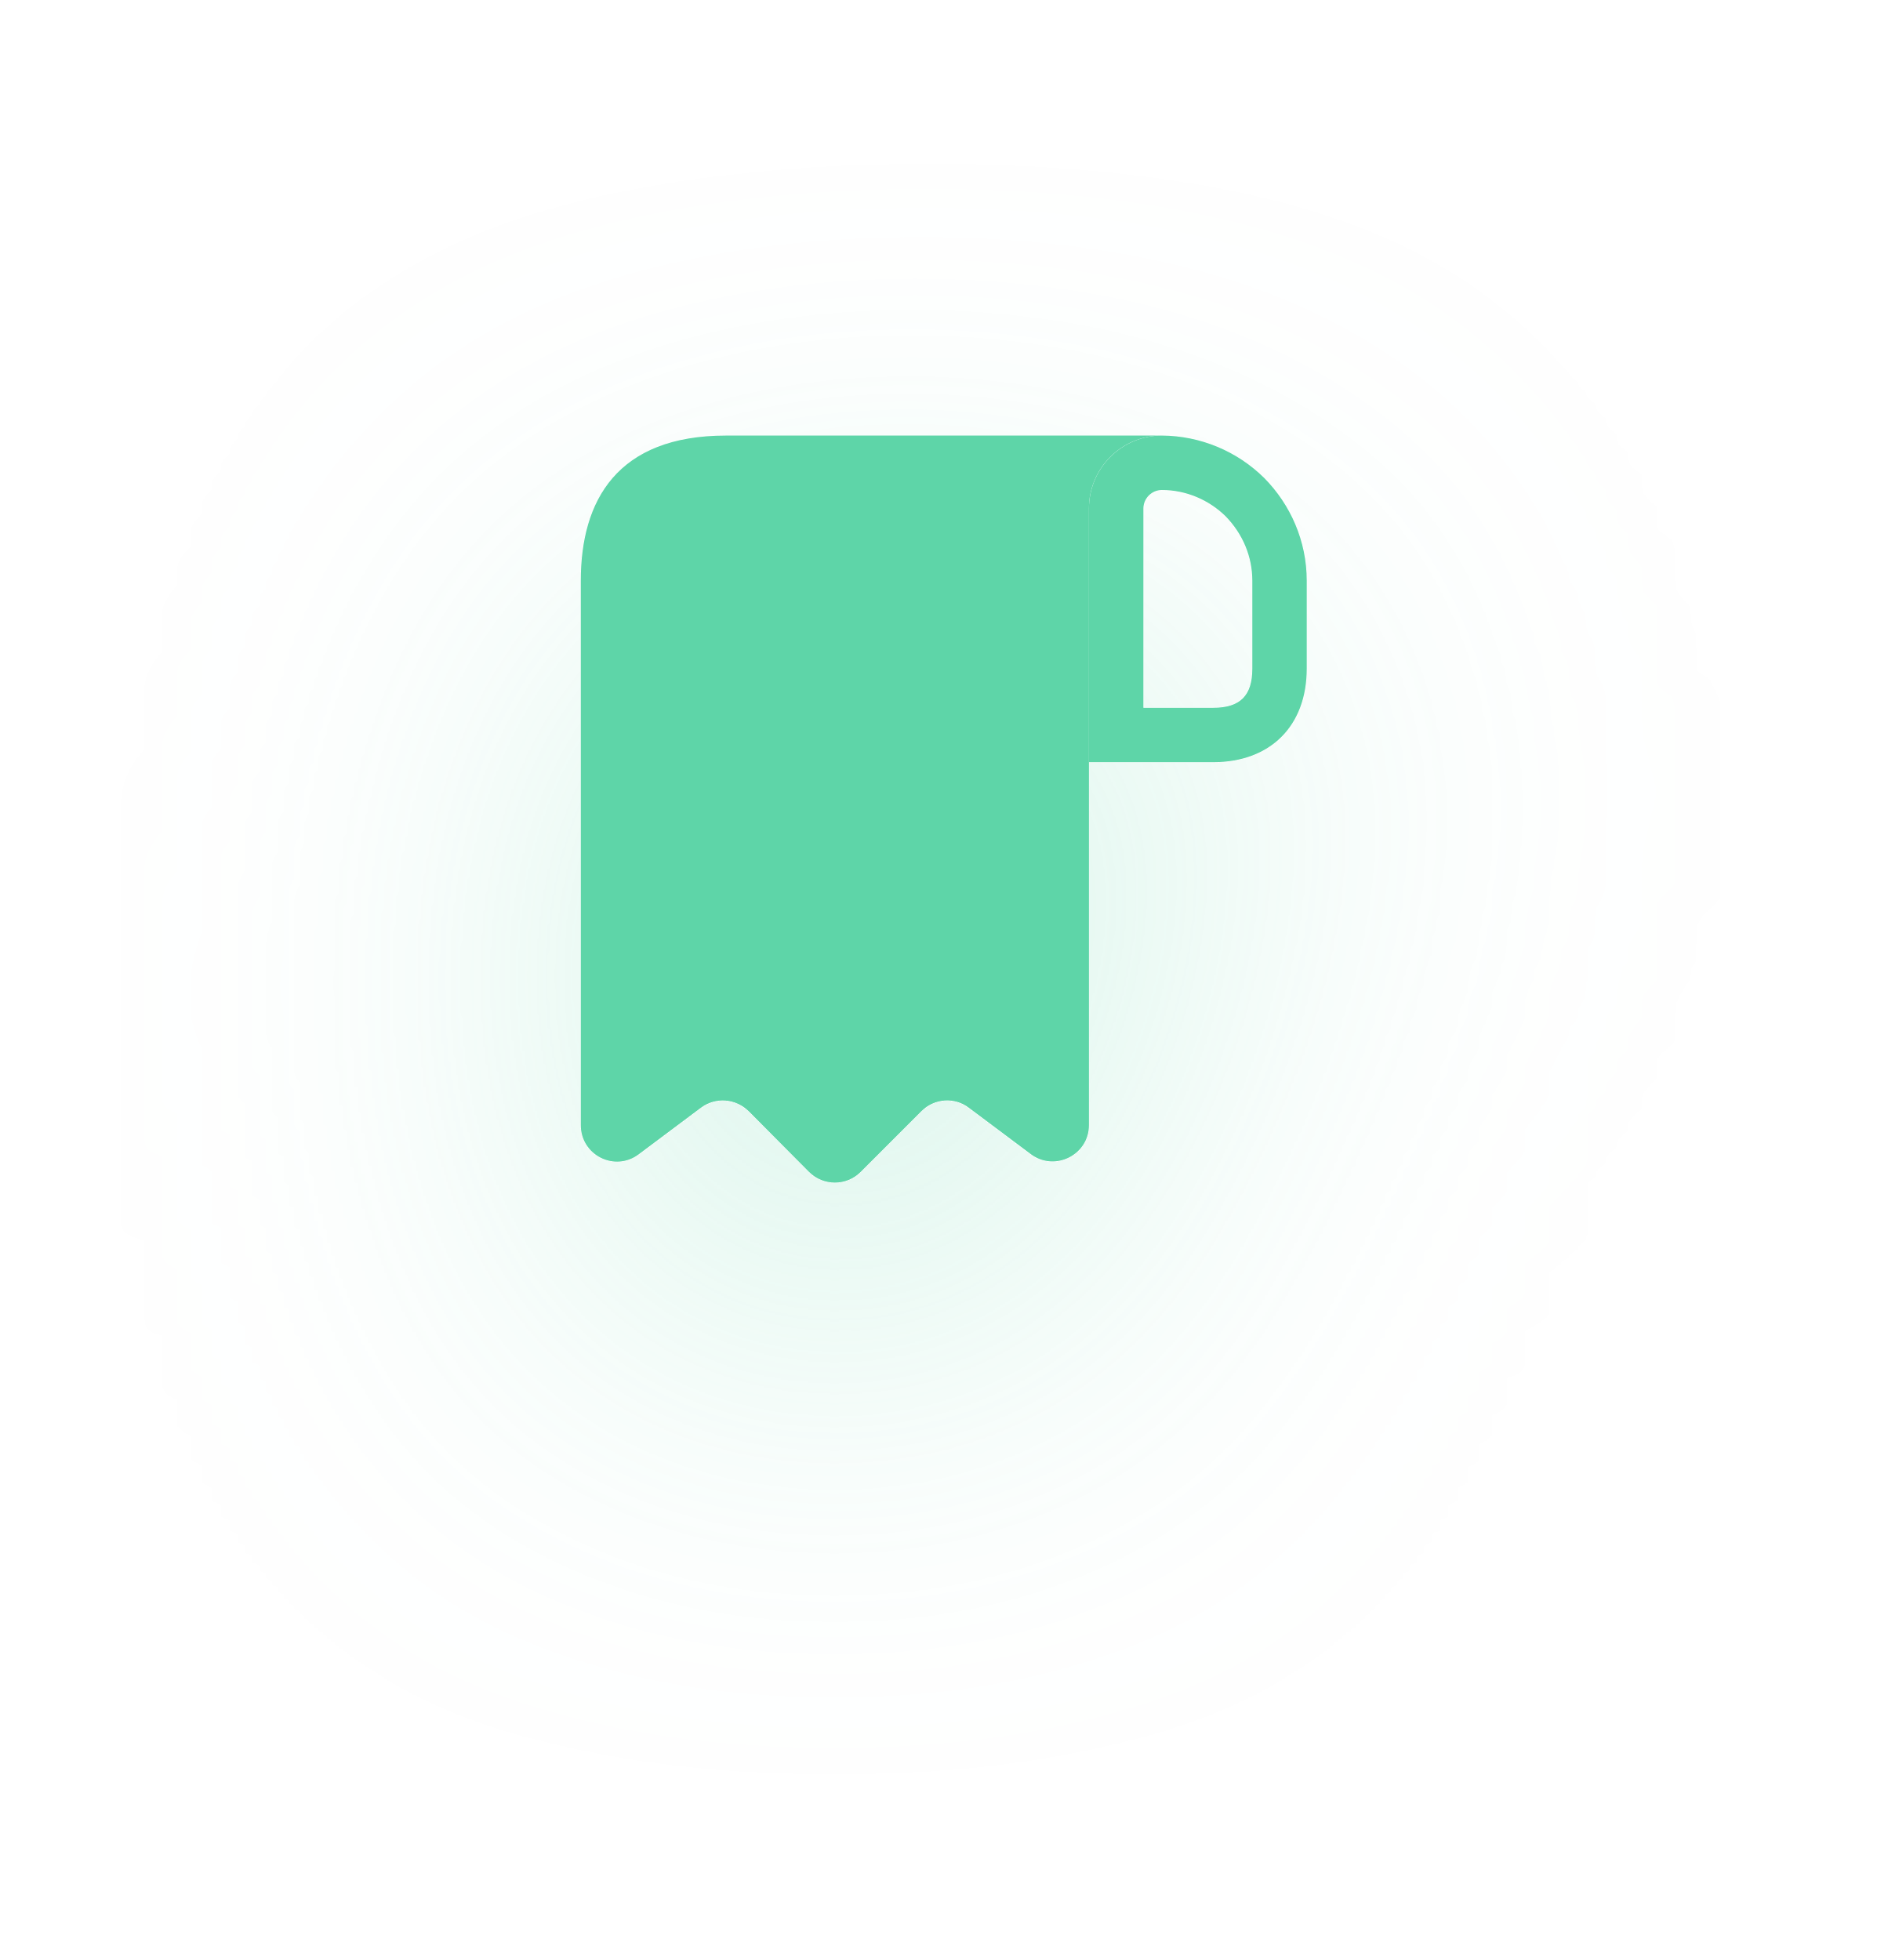
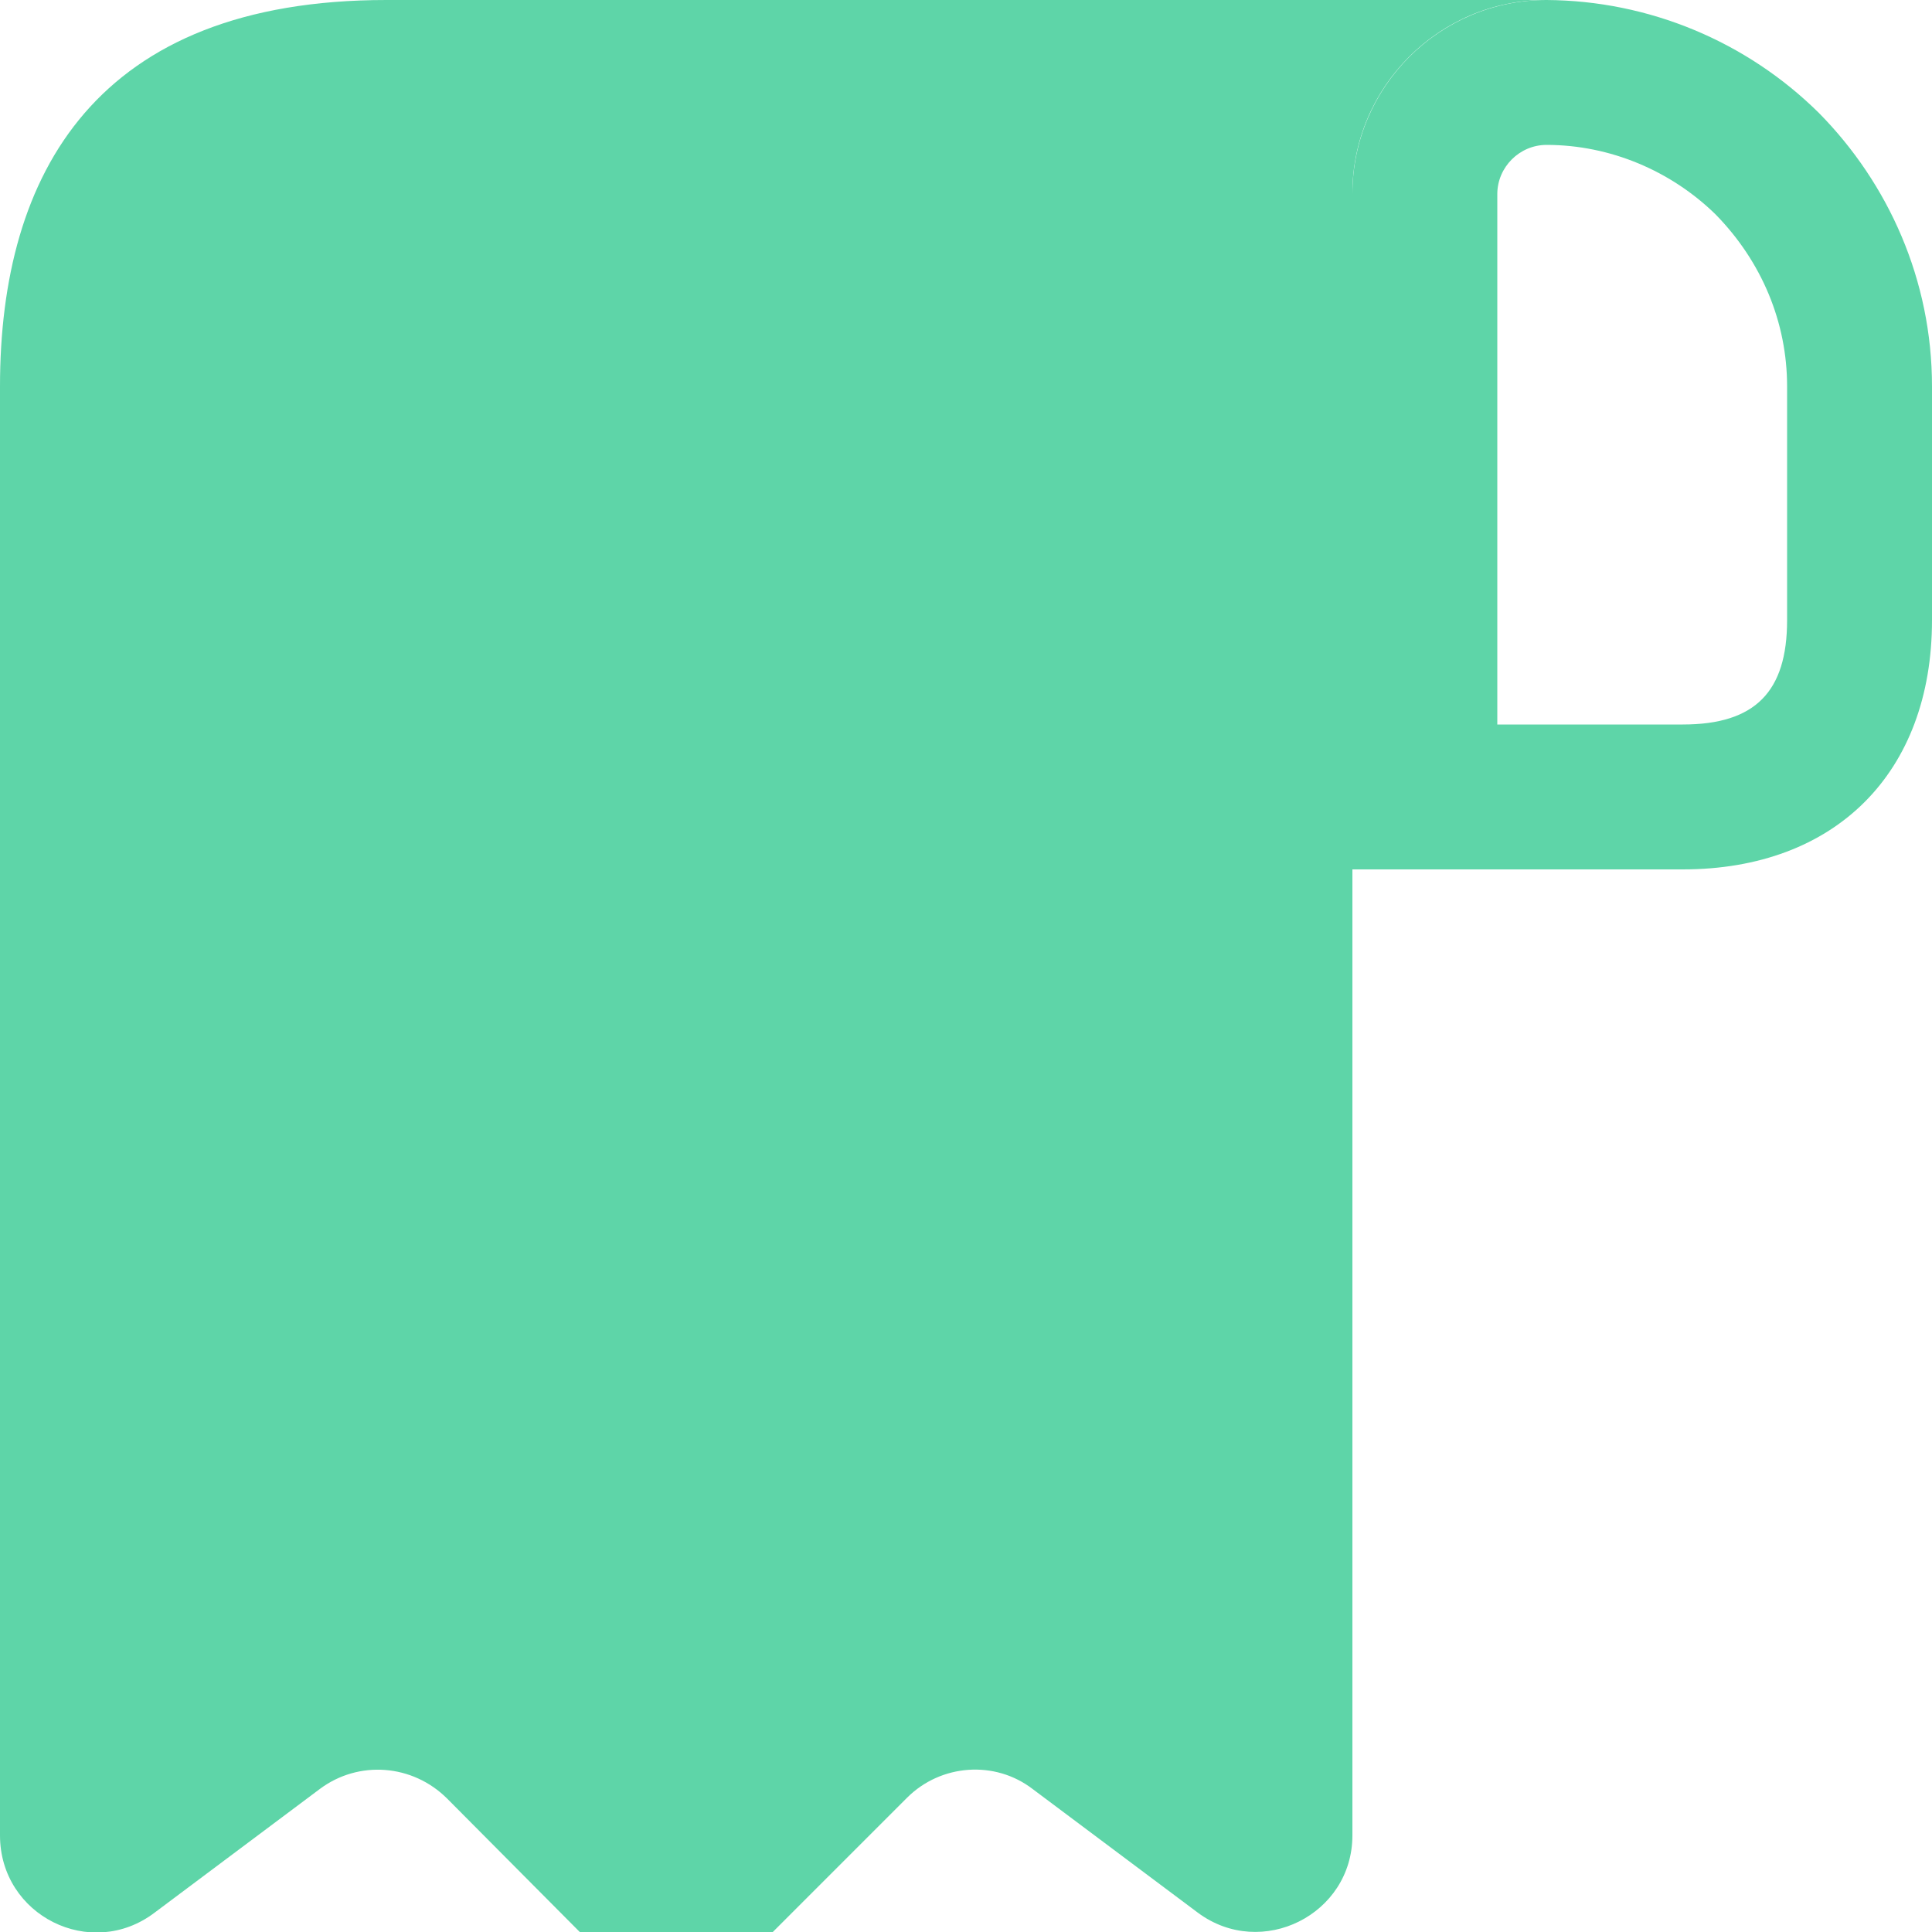
- <svg xmlns="http://www.w3.org/2000/svg" width="52" height="54" fill="none" viewBox="0 0 52 54">
-   <g filter="url(#a)">
-     <path fill="#5ED5A8" d="M16 17v14c0 .83.94 1.3 1.6.8l1.71-1.28c.4-.3.96-.26 1.32.1l1.66 1.67c.39.39 1.03.39 1.42 0l1.68-1.68c.35-.35.91-.39 1.3-.09l1.71 1.28c.66.49 1.6.02 1.6-.8V14c0-1.1.9-2 2-2H20c-3 0-4 1.79-4 4v1Z" />
-     <path fill="#5ED5A8" d="M32.01 12v1.5c.66 0 1.29.27 1.75.72.48.49.74 1.12.74 1.78v2.42c0 .74-.33 1.08-1.08 1.08H31.5v-5.49c0-.28.23-.51.51-.51V12Zm0 0c-1.11 0-2.01.9-2.01 2.01V21h3.42C35 21 36 20 36 18.42V16c0-1.1-.45-2.1-1.17-2.83A4.044 4.044 0 0 0 32.01 12c.01 0 0 0 0 0Z" />
-   </g>
-   <defs>
-     <filter id="a" width="52" height="52.582" x="0" y="1" color-interpolation-filters="sRGB" filterUnits="userSpaceOnUse">
-       <feFlood flood-opacity="0" result="BackgroundImageFix" />
-       <feColorMatrix in="SourceAlpha" result="hardAlpha" values="0 0 0 0 0 0 0 0 0 0 0 0 0 0 0 0 0 0 127 0" />
-       <feOffset dy="5" />
-       <feGaussianBlur stdDeviation="8" />
-       <feComposite in2="hardAlpha" operator="out" />
-       <feColorMatrix values="0 0 0 0 0.369 0 0 0 0 0.835 0 0 0 0 0.659 0 0 0 0.25 0" />
-       <feBlend in2="BackgroundImageFix" result="effect1_dropShadow_858_16872" />
-       <feBlend in="SourceGraphic" in2="effect1_dropShadow_858_16872" result="shape" />
-     </filter>
-   </defs>
+ <svg xmlns="http://www.w3.org/2000/svg" width="20" height="20" fill="none" viewBox="16 12 20 20">
+   <path fill="#5ED5A8" d="M16 17v14c0 .83.94 1.3 1.6.8l1.71-1.28c.4-.3.96-.26 1.32.1l1.66 1.67c.39.39 1.03.39 1.42 0l1.68-1.68c.35-.35.91-.39 1.3-.09l1.71 1.28c.66.49 1.6.02 1.6-.8V14c0-1.1.9-2 2-2H20c-3 0-4 1.79-4 4v1Z" />
+   <path fill="#5ED5A8" d="M32.01 12v1.5c.66 0 1.29.27 1.75.72.48.49.74 1.12.74 1.78v2.42c0 .74-.33 1.08-1.08 1.08H31.5v-5.49c0-.28.23-.51.51-.51V12Zm0 0c-1.11 0-2.01.9-2.01 2.01V21h3.42C35 21 36 20 36 18.42V16c0-1.1-.45-2.1-1.17-2.83A4.044 4.044 0 0 0 32.01 12c.01 0 0 0 0 0Z" />
</svg>
